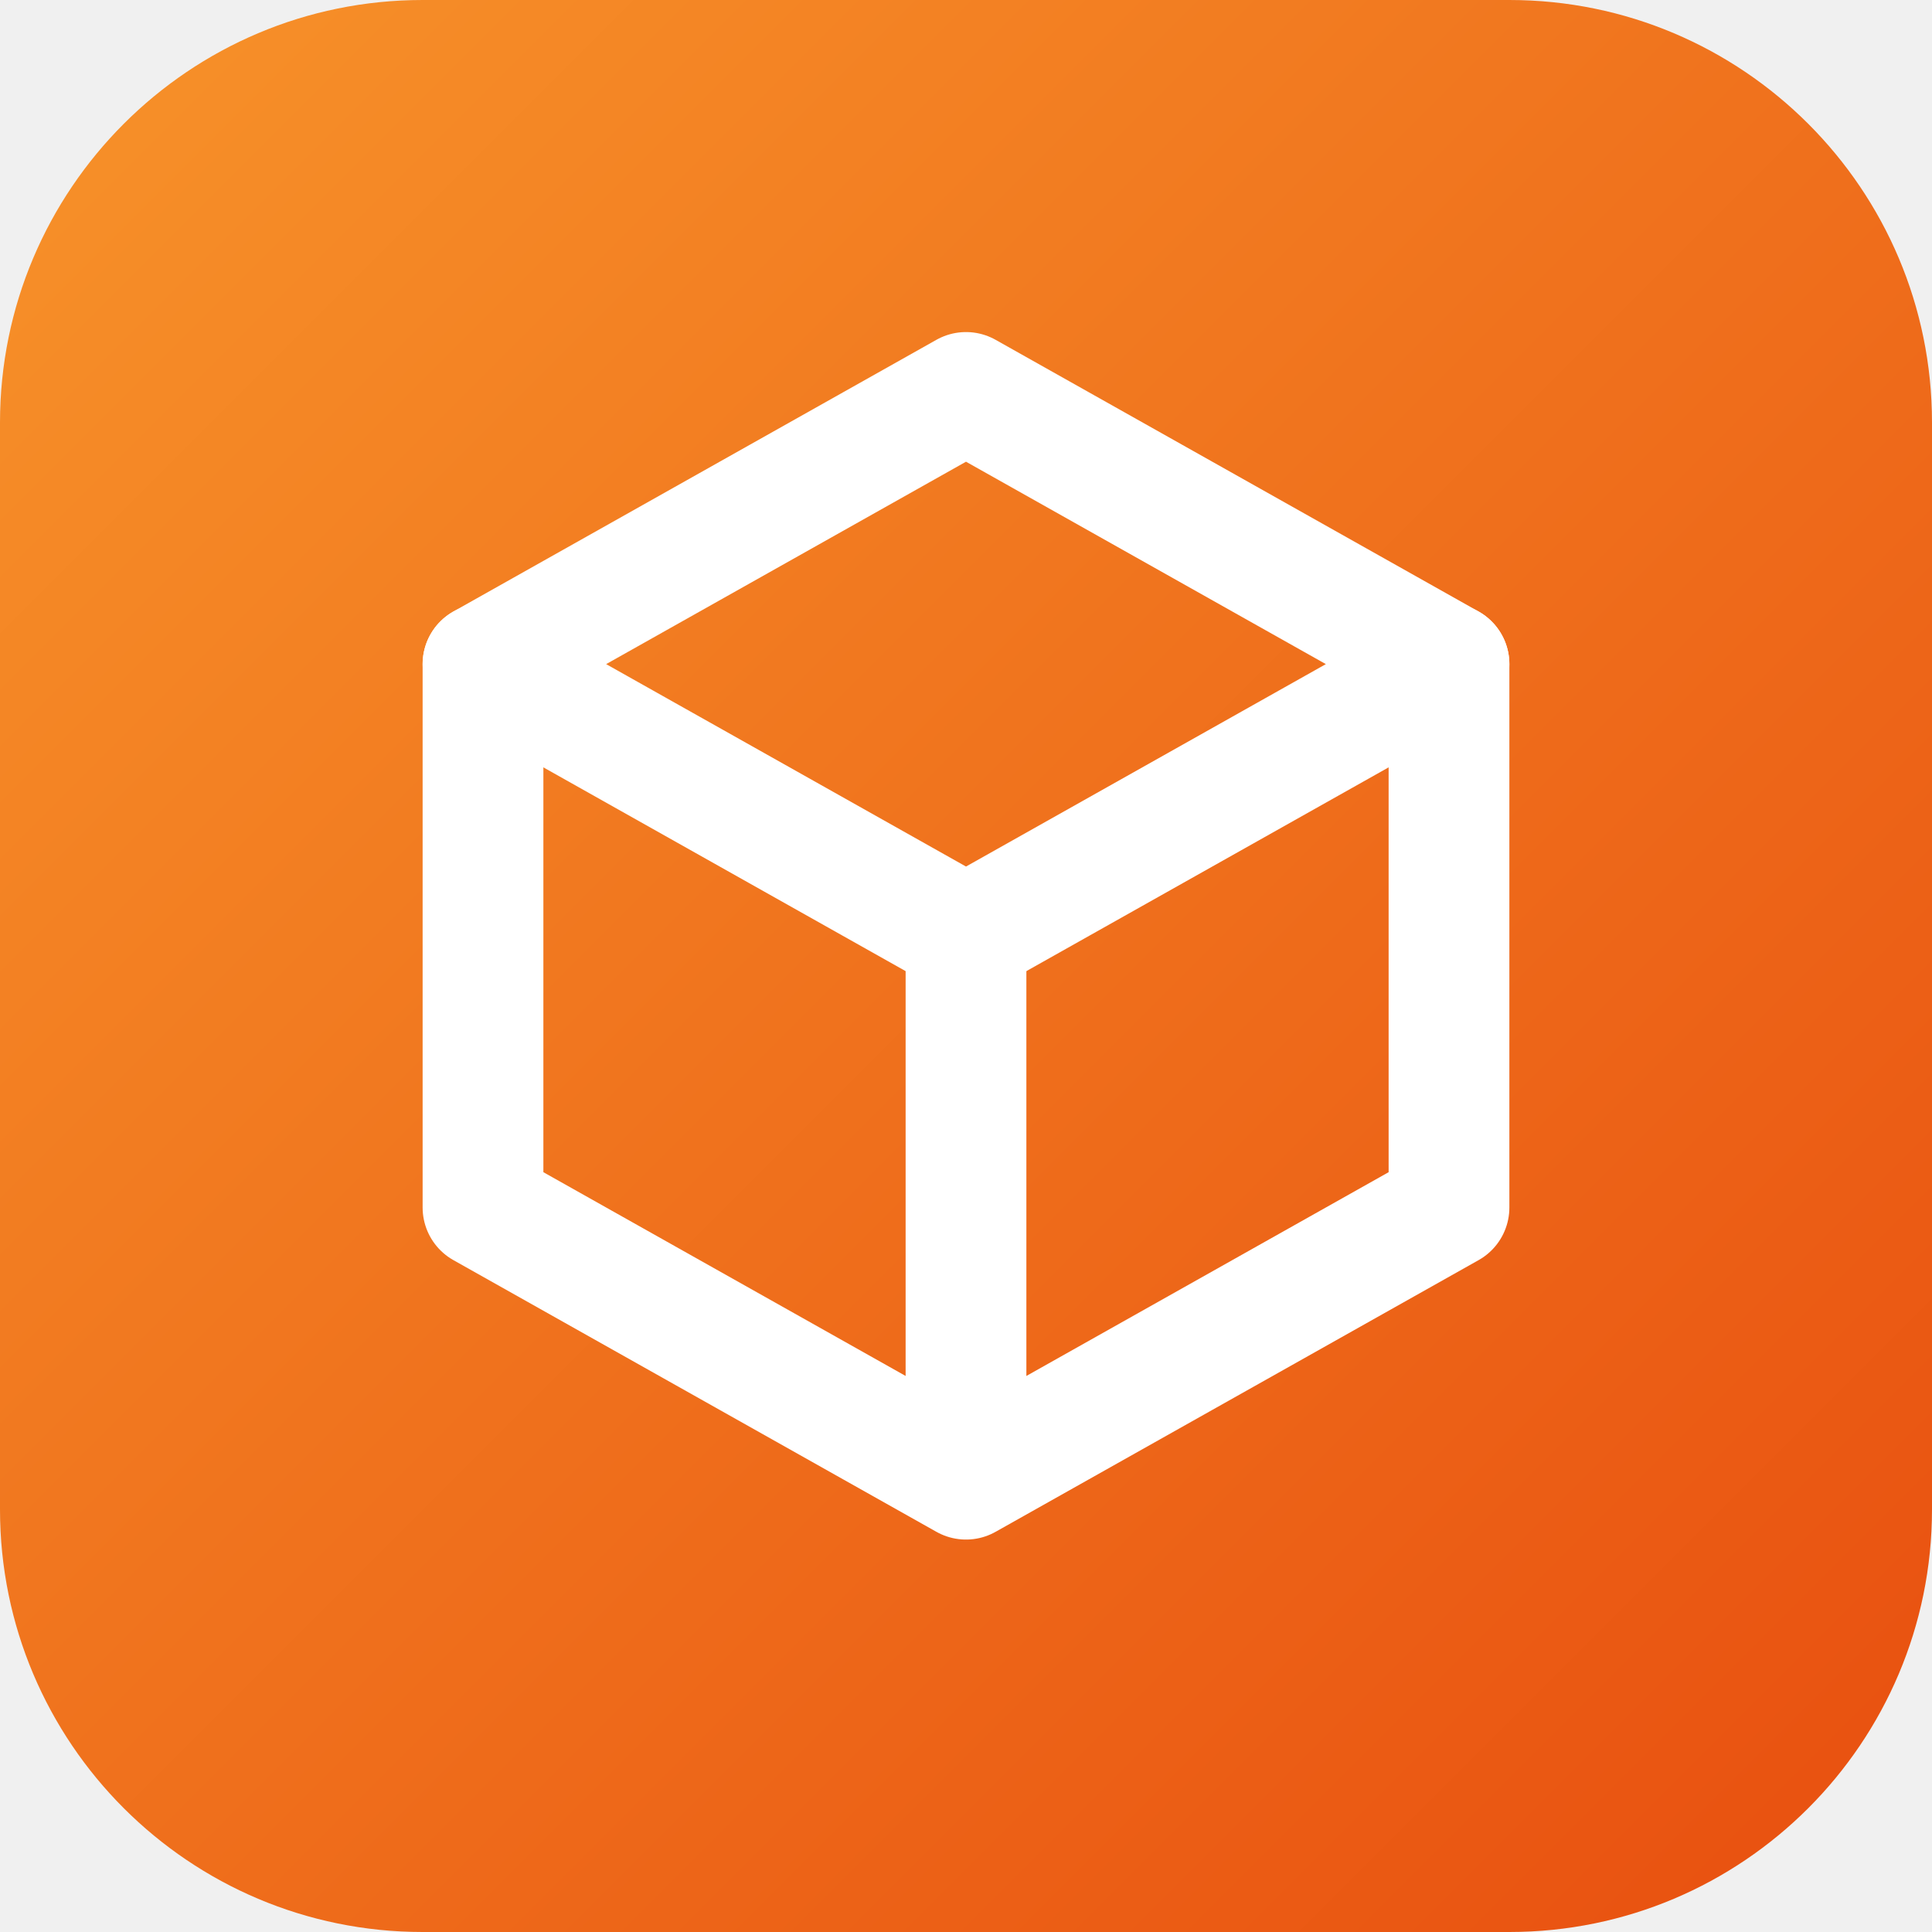
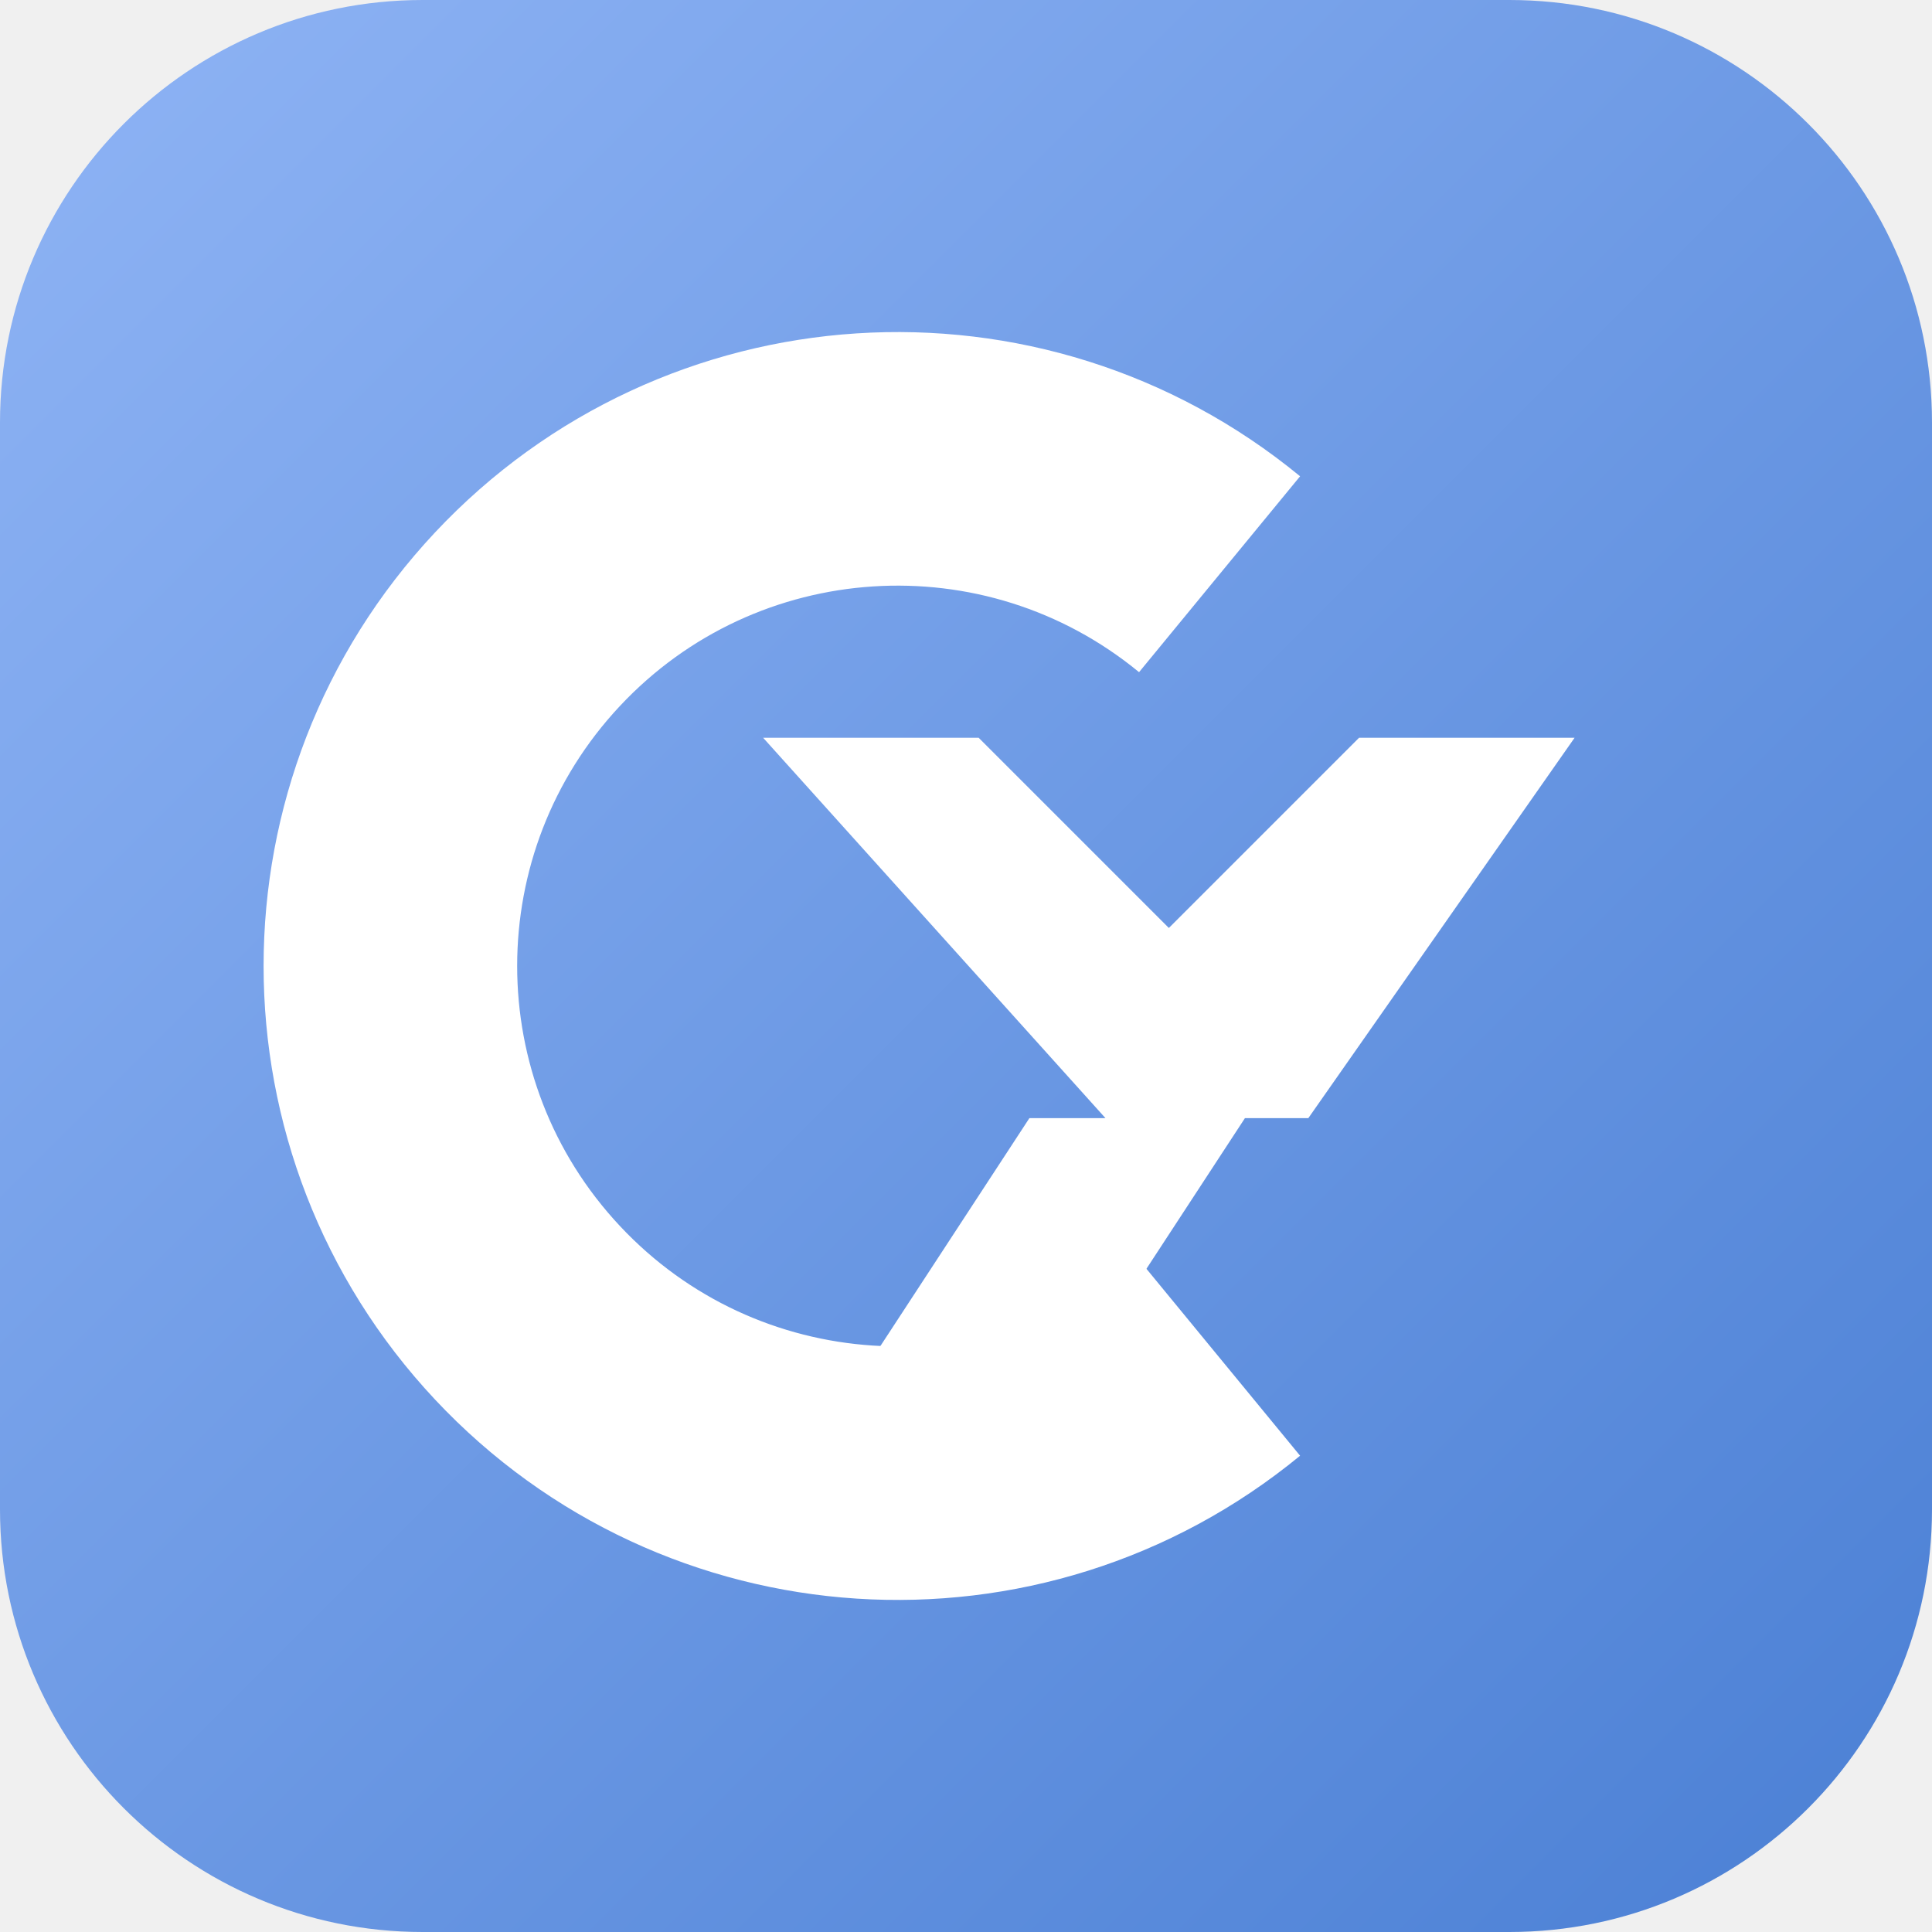
- <svg xmlns="http://www.w3.org/2000/svg" viewBox="0 0 32 32">
+ <svg xmlns="http://www.w3.org/2000/svg" viewBox="0 0 32 32" role="img">
  <defs>
-     <linearGradient id="g" x1="0" y1="0" x2="1" y2="1">
-       <stop offset="0" stop-color="#f7932a" />
-       <stop offset="1" stop-color="#e84e0f" />
+     <linearGradient id="cw" x1="0" y1="0" x2="1" y2="1">
+       <stop offset="0" stop-color="#8fb4f5" />
+       <stop offset="1" stop-color="#4a7fd4" />
    </linearGradient>
  </defs>
-   <rect width="32" height="32" rx="7" fill="url(#g)" />
-   <g fill="none" stroke="#fff" stroke-width="2" stroke-linecap="round" stroke-linejoin="round">
-     <path d="M16 6.5l8 4.5-8 4.5-8-4.5z" />
-     <path d="M8 11v9l8 4.5 8-4.5v-9" />
-     <path d="M16 15.5V24" />
+   <rect width="32" height="32" rx="7" fill="url(#cw)" />
+   <g transform="translate(2.56 2.56) scale(0.105)">
+     <g fill="none" stroke="#fff" stroke-width="40" stroke-linecap="butt">
+       <path d="M168 66.2A80 80 0 1 0 168 189.8" />
+     </g>
+     <path fill="#fff" d="M96 92h34l30 30 30-30h34l-42 60h-32zM138 152h34l-34 52h-34z" />
  </g>
</svg>
